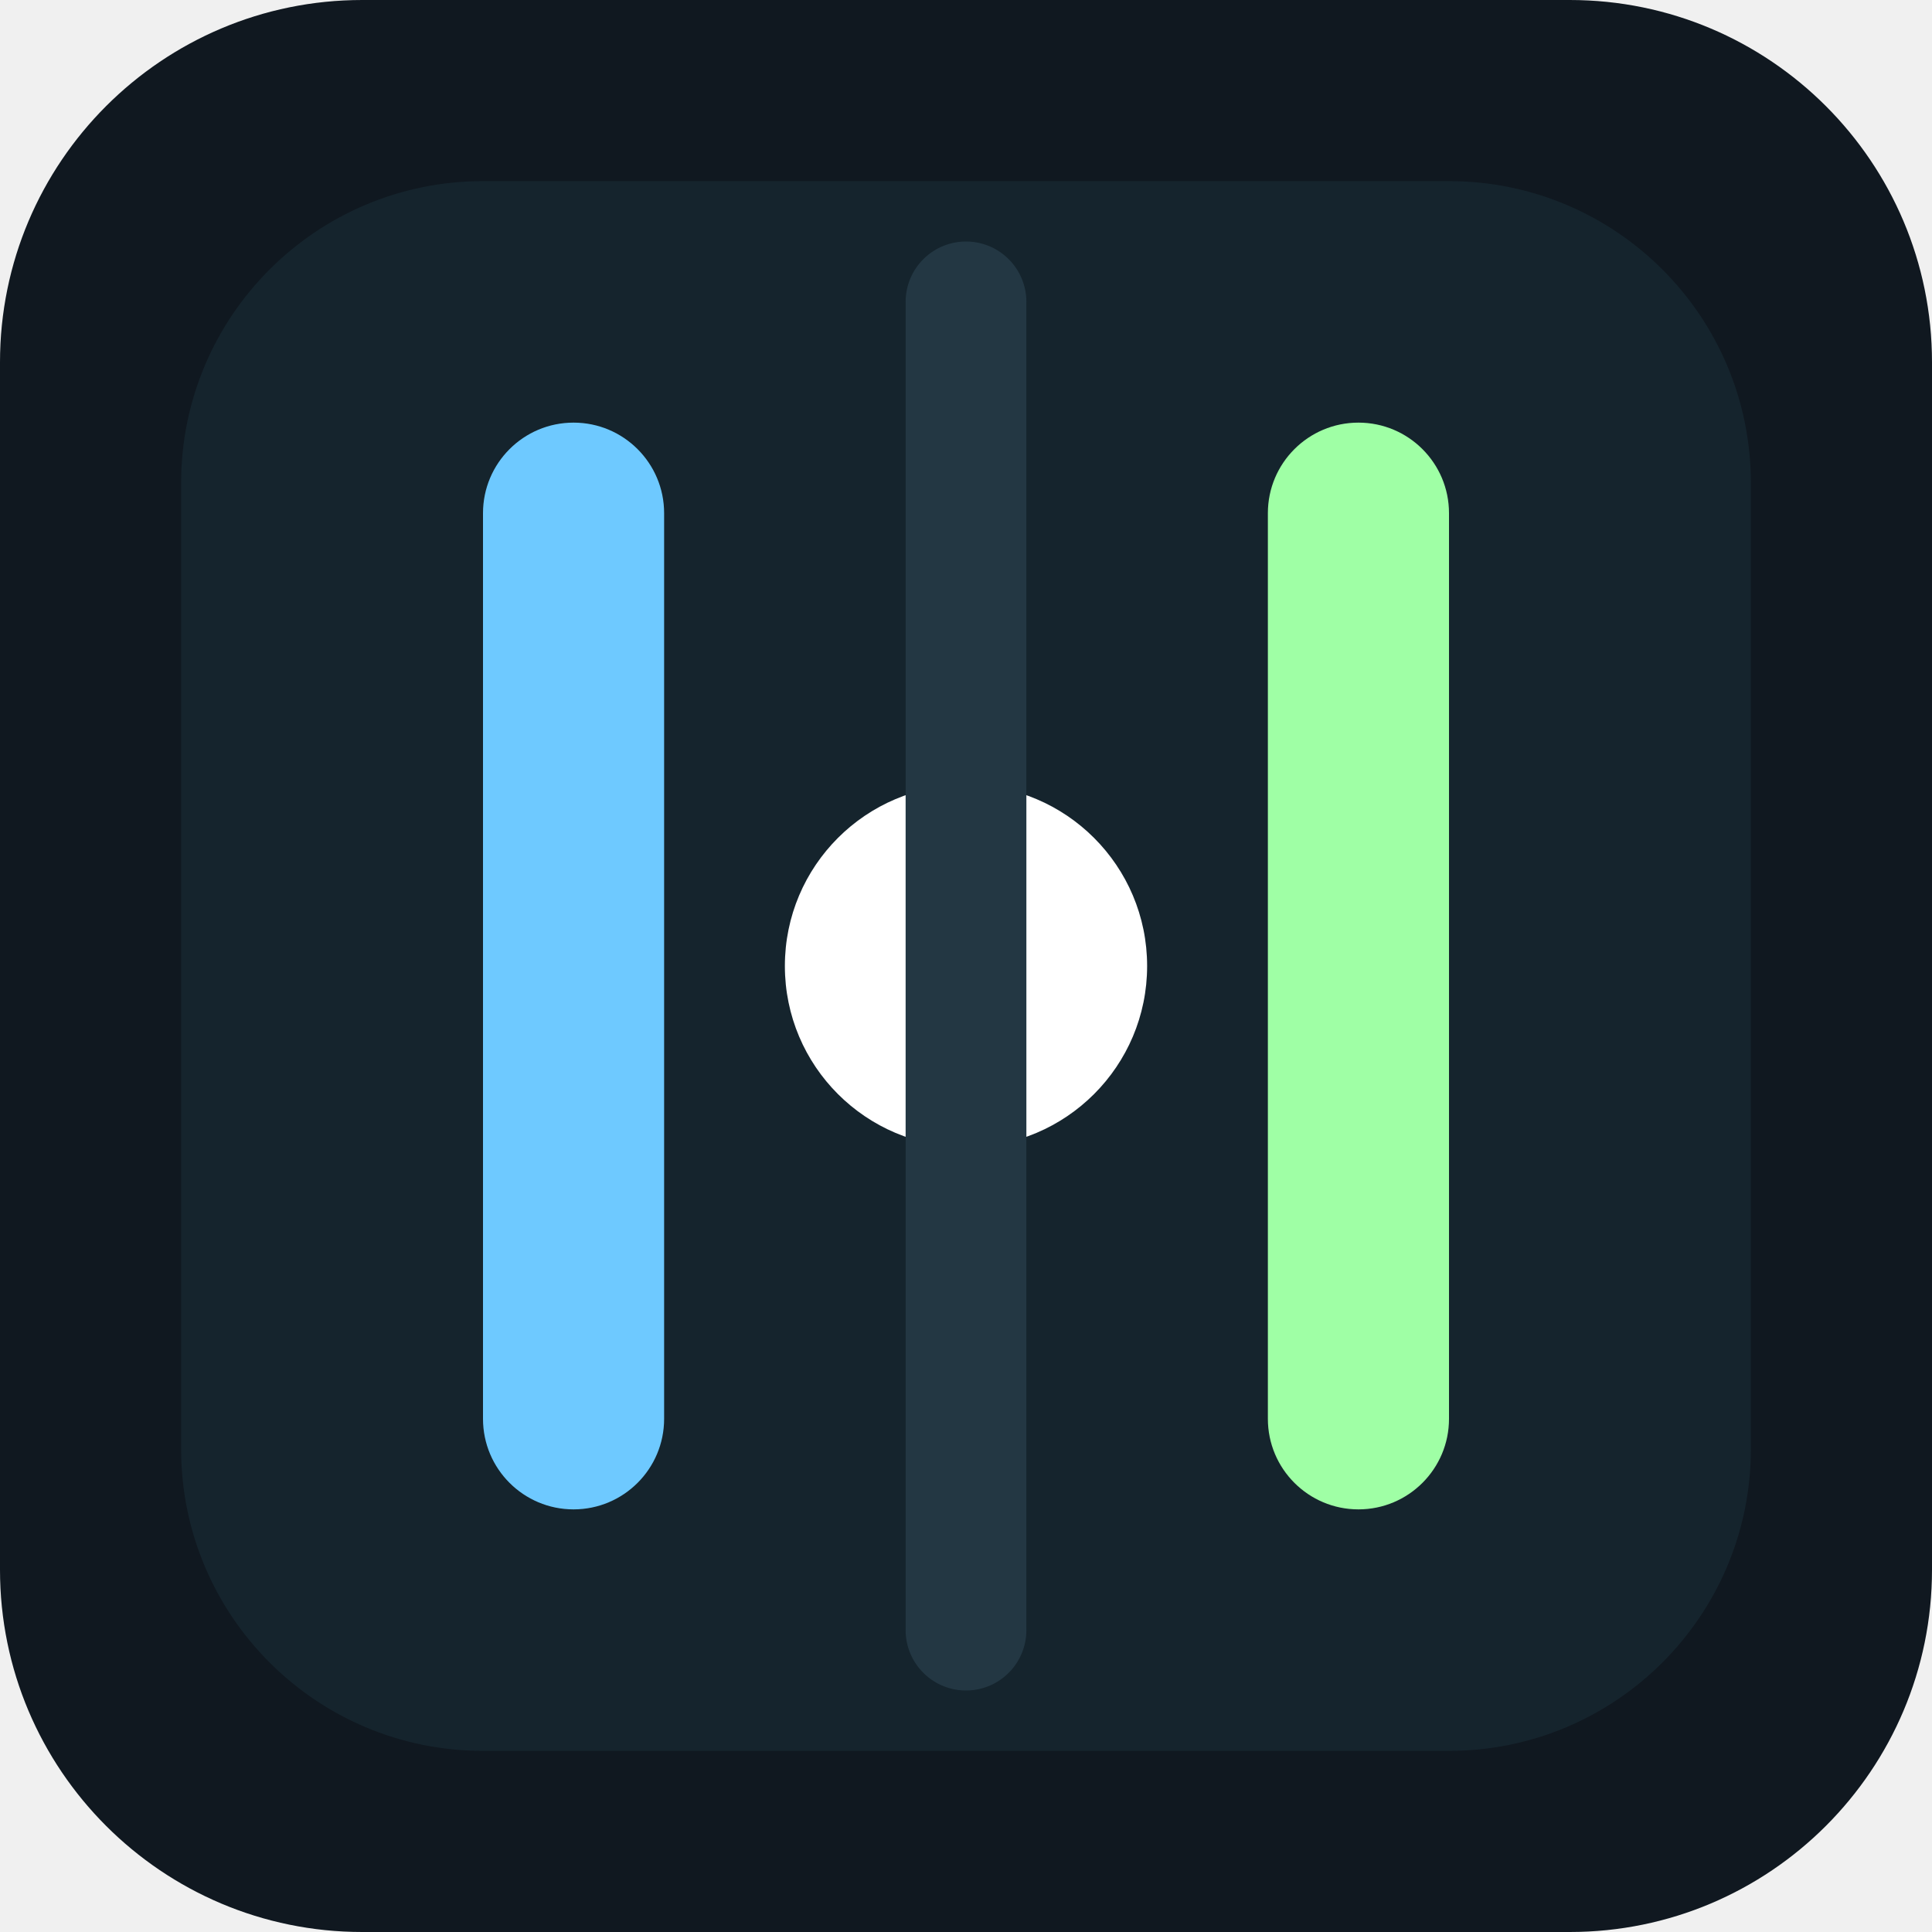
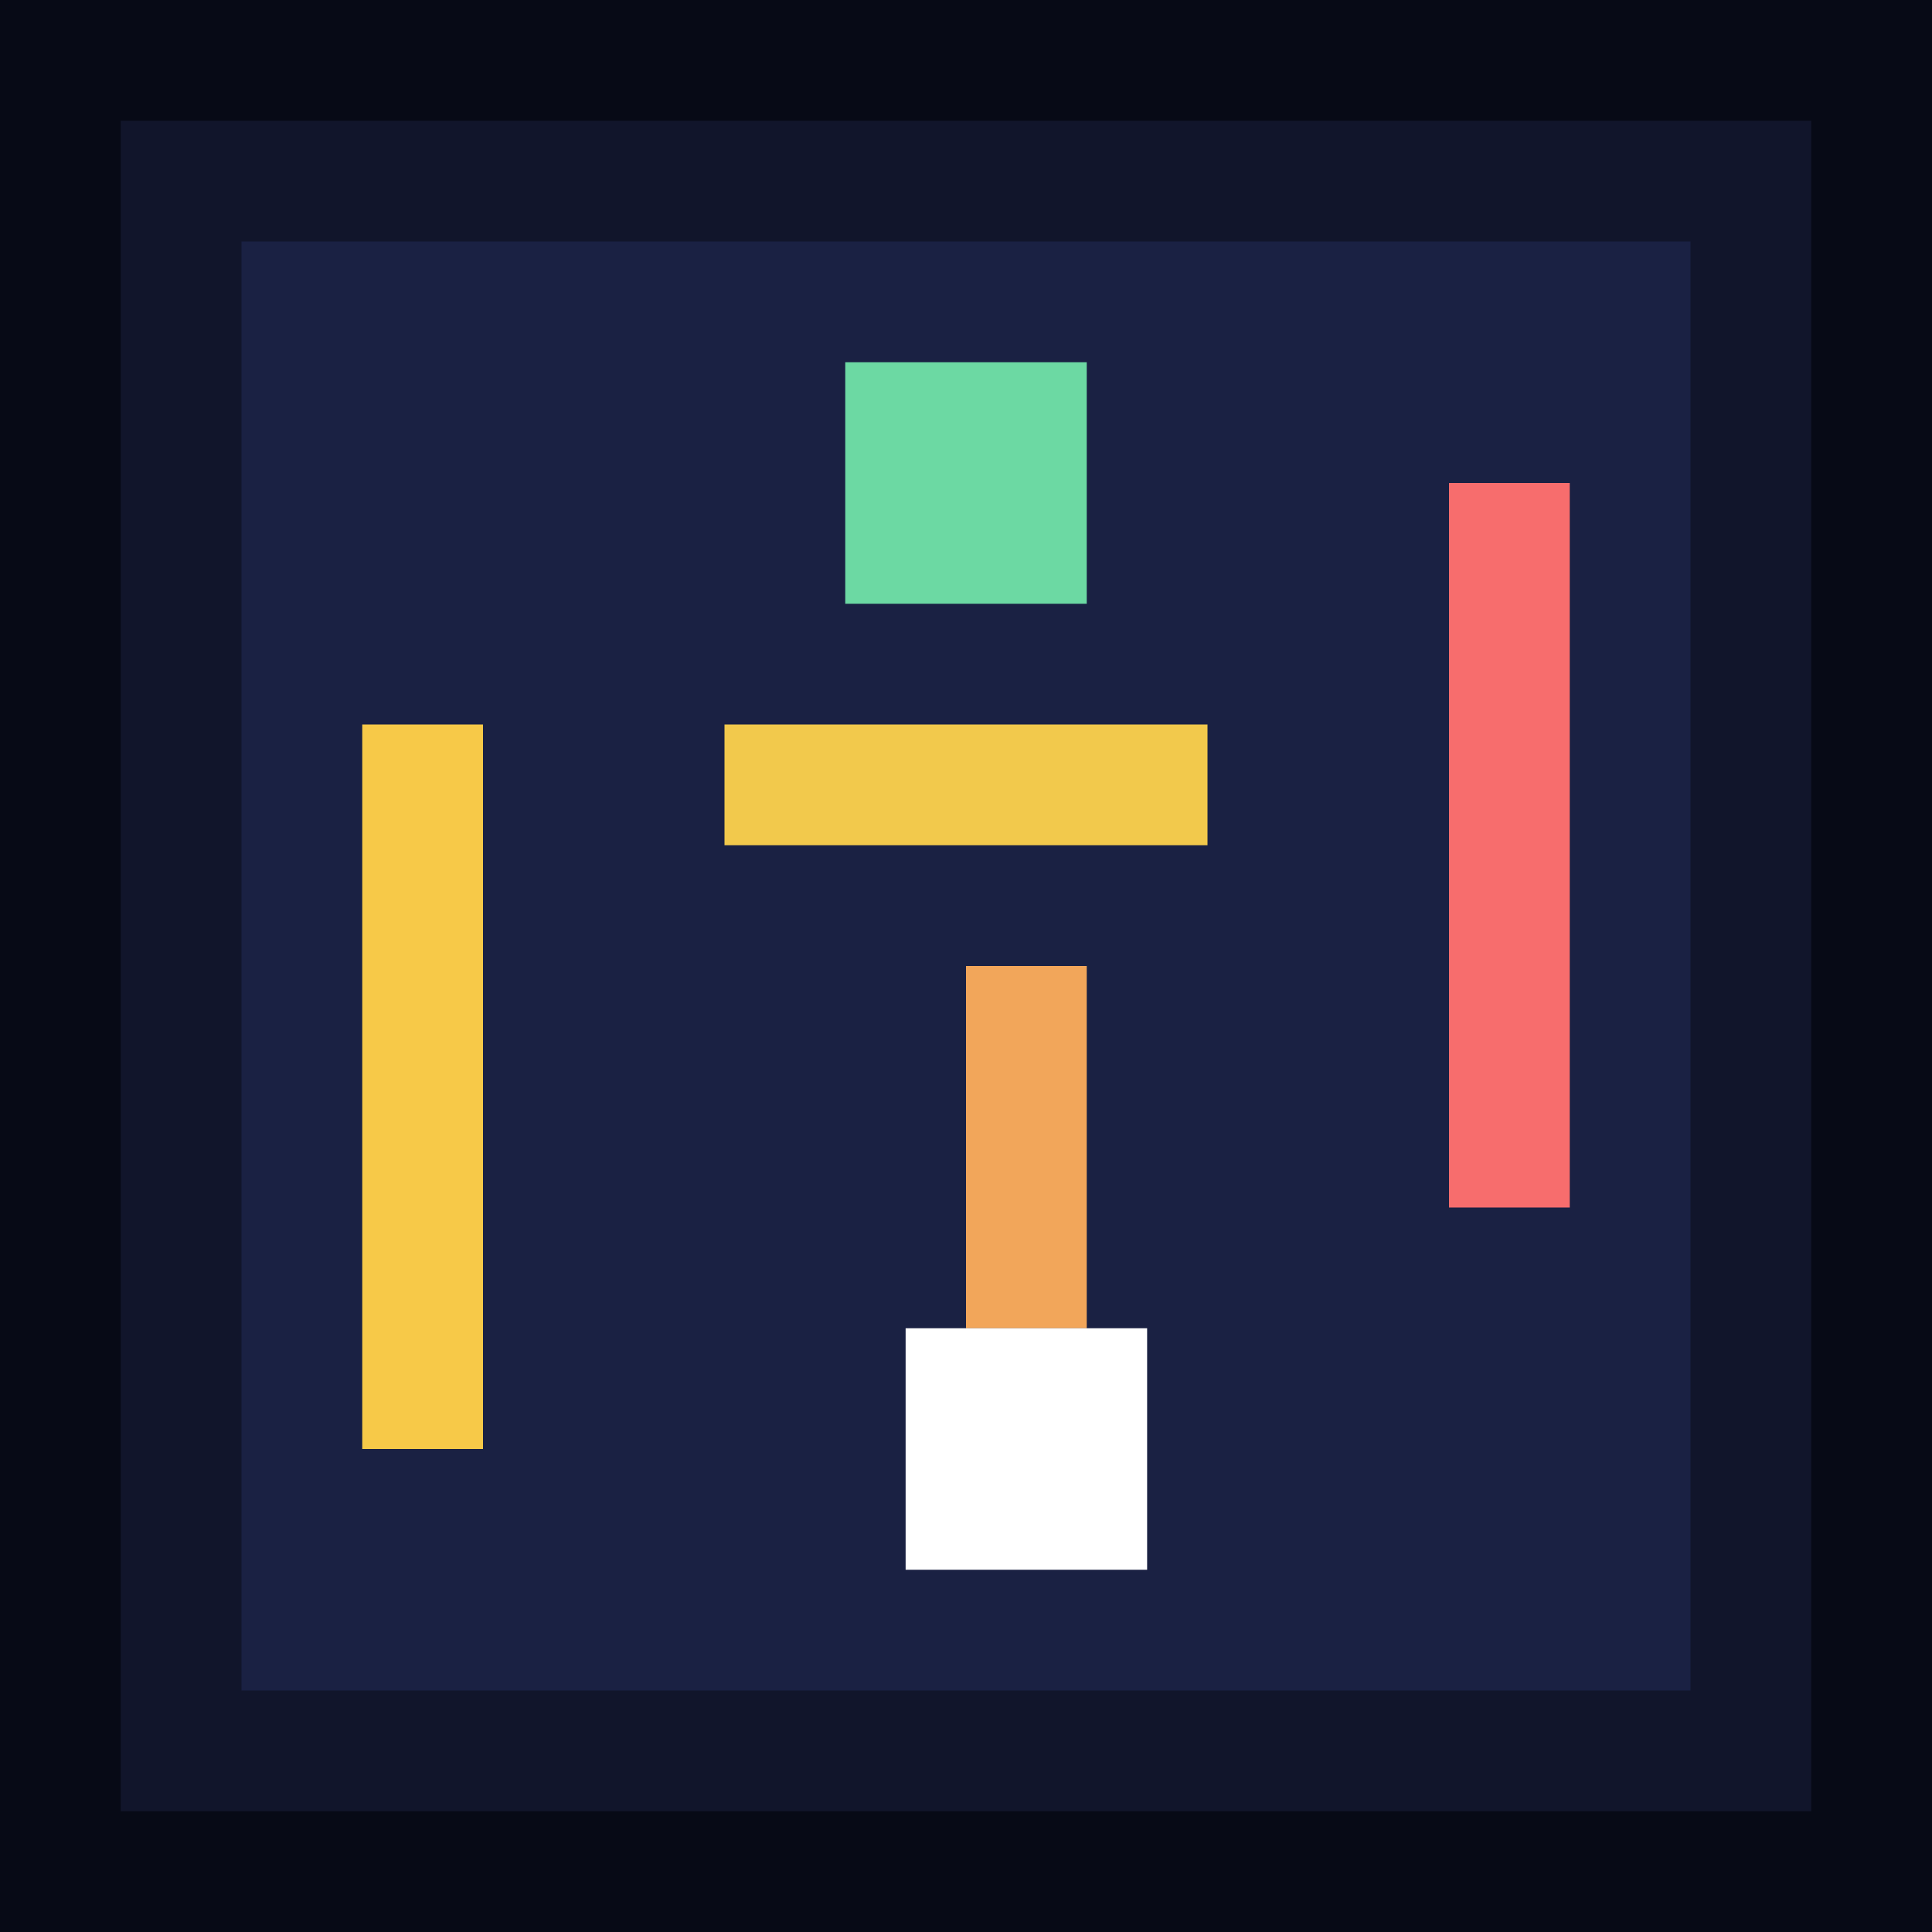
<svg xmlns="http://www.w3.org/2000/svg" viewBox="0 0 64 64" role="img" aria-labelledby="title">
-   <rect width="64" height="64" rx="12" fill="#101820" />
-   <rect x="6" y="6" width="52" height="52" rx="10" fill="#15242d" />
-   <rect x="16" y="14" width="6" height="36" rx="3" fill="#6ec9ff" />
-   <rect x="42" y="14" width="6" height="36" rx="3" fill="#9fffa5" />
-   <circle cx="32" cy="32" r="6" fill="#ffffff" />
-   <path fill="#233743" d="M32 10v44" stroke="#233743" stroke-width="4" stroke-linecap="round" />
+   <rect width="64" height="64" fill="#070a16" />
+   <rect x="4" y="4" width="56" height="56" fill="#11152b" />
+   <rect x="8" y="8" width="48" height="48" fill="#1a2143" />
+   <rect x="12" y="24" width="4" height="24" fill="#f7c948" />
+   <rect x="48" y="16" width="4" height="24" fill="#f76d6d" />
+   <rect x="28" y="12" width="8" height="8" fill="#6cd9a3" />
+   <rect x="24" y="24" width="16" height="4" fill="#f2c94c" />
+   <rect x="32" y="32" width="4" height="12" fill="#f2a65a" />
+   <rect x="30" y="44" width="8" height="8" fill="#ffffff" />
</svg>
